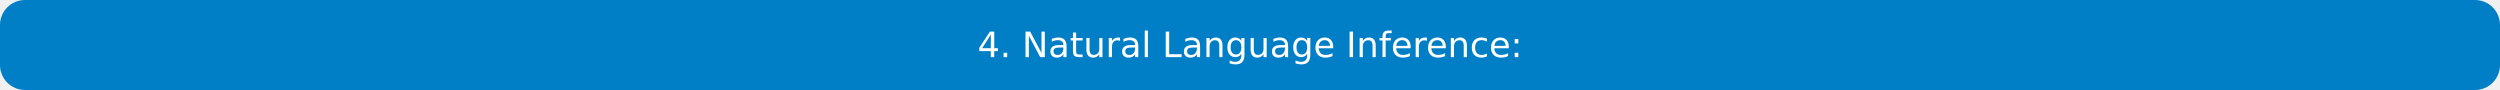
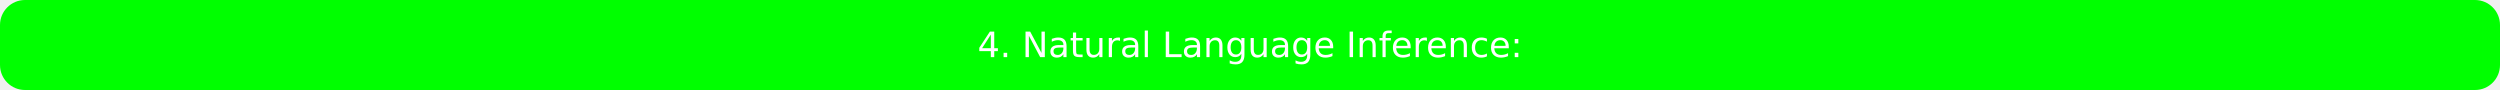
<svg xmlns="http://www.w3.org/2000/svg" width="1000" height="36">
-   <rect rx="10" width="1000" height="36" fill="#007ec6" />
+   <rect rx="10" width="1000" height="36" fill="#00FF00" />
  <text x="500.0" y="18.0" font-family="DejaVu Sans, Verdana, sans-serif" font-size="14" fill="#ffffff" text-anchor="middle" dominant-baseline="central">
     4. Natural Language Inference: 
  </text>
</svg>
